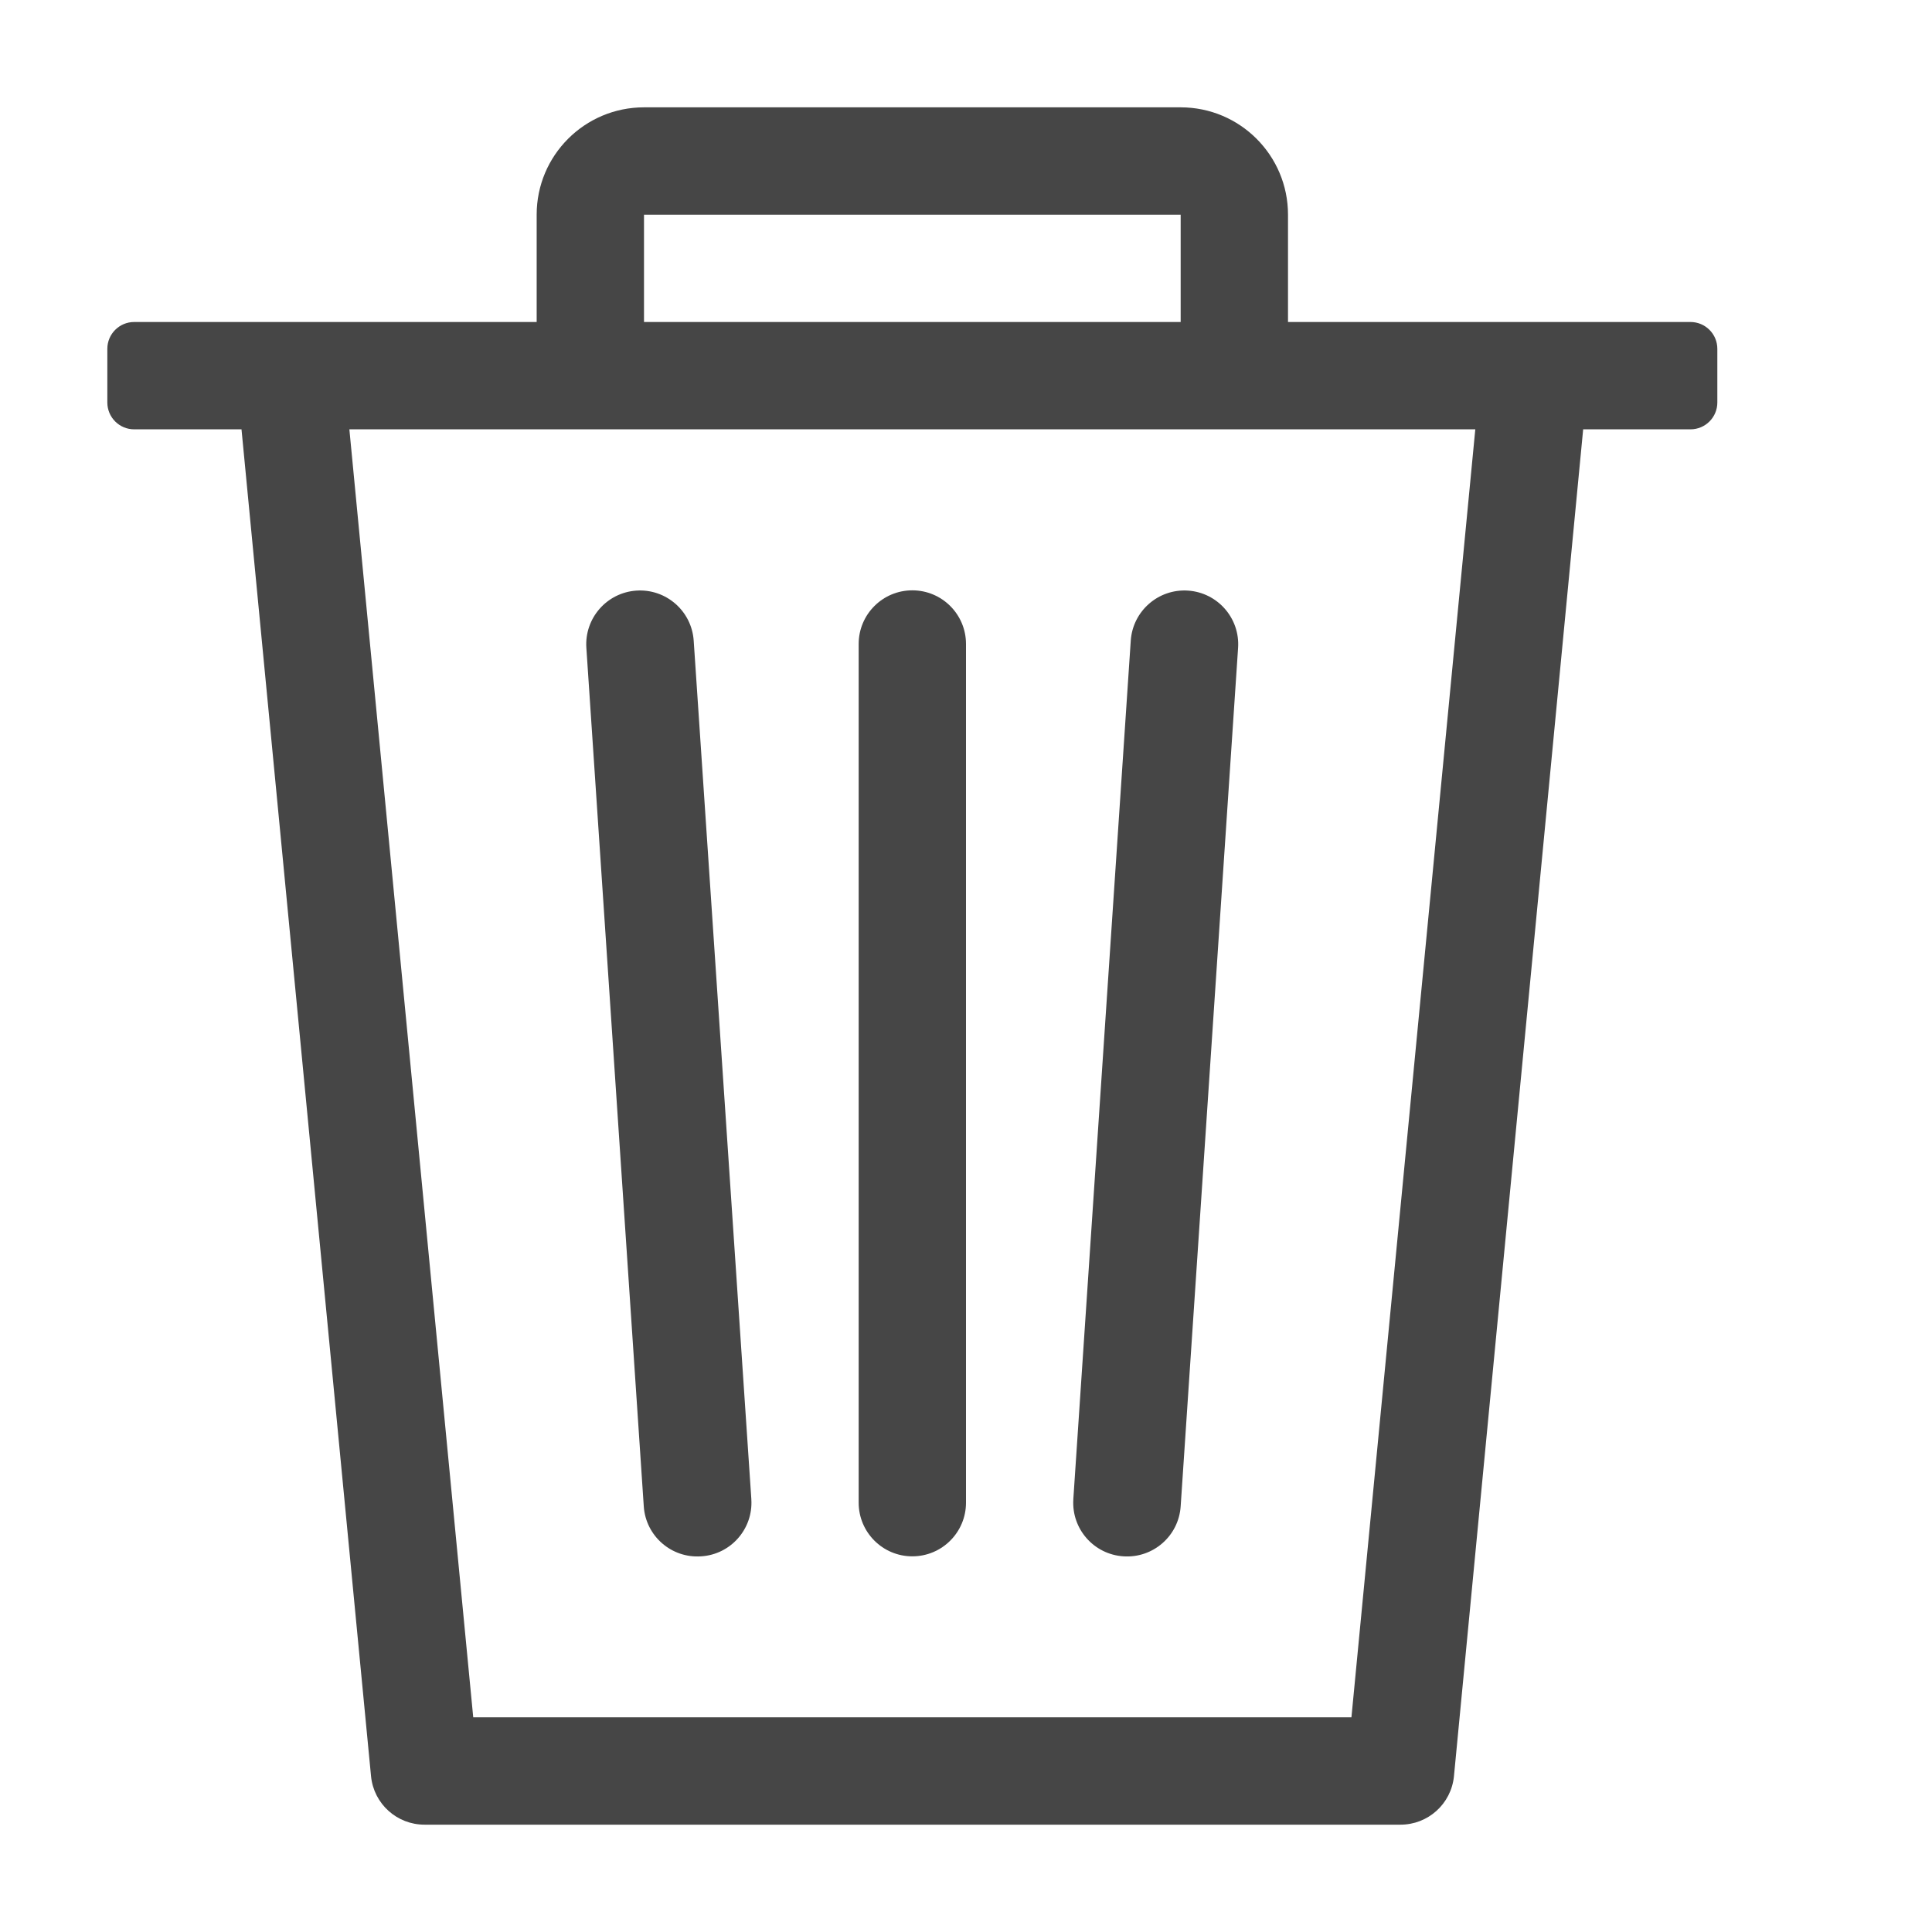
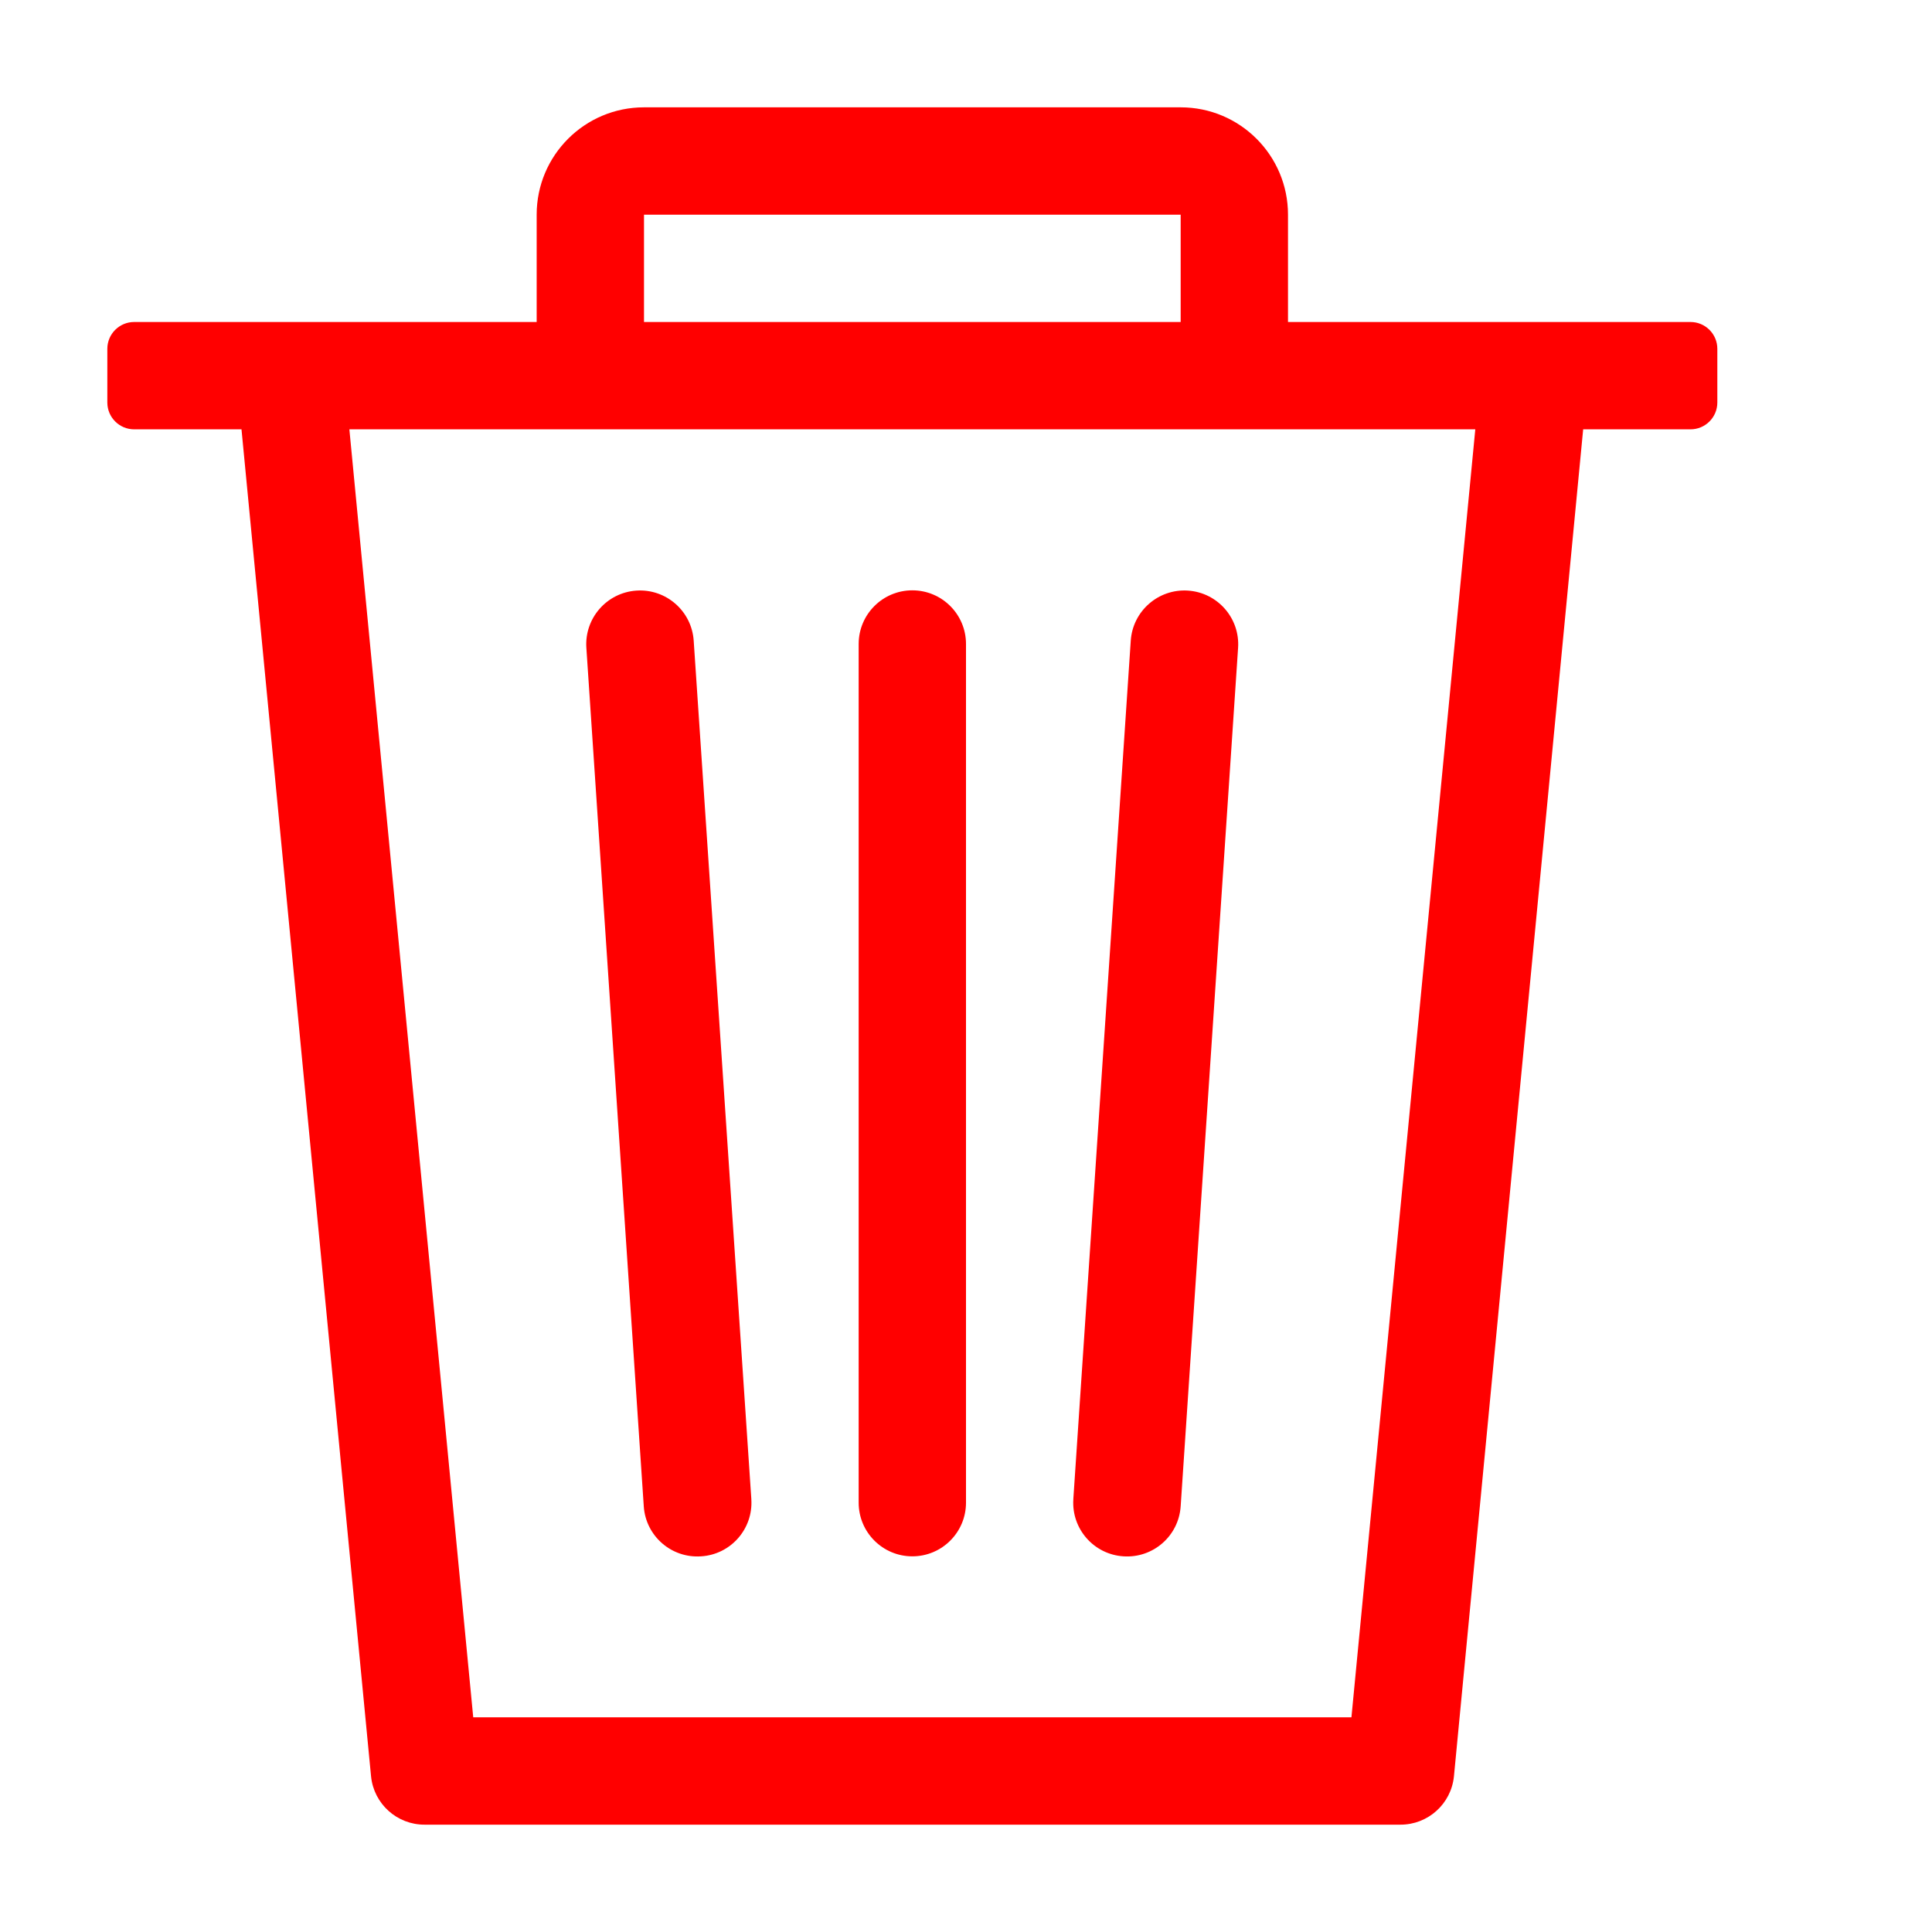
<svg xmlns="http://www.w3.org/2000/svg" height="18" viewBox="0 0 18 18" width="18">
  <defs>
    <style>
      .fill {
-         fill: #464646;
+         fill: #ff0000;
      }
    </style>
  </defs>
  <rect id="Canvas" fill="#ff13dc" opacity="0" width="18" height="18" />
  <path class="fill" d="M13.745,4l-1.154,12H4.409L3.255,4ZM11,1H6A1,1,0,0,0,5,2V3H1.25A.25.25,0,0,0,1,3.25v.5A.25.25,0,0,0,1.25,4h1L3.457,16.55a.5.5,0,0,0,.5.45H13.046a.5.5,0,0,0,.5-.45L14.75,4h1A.25.25,0,0,0,16,3.75v-.5A.25.25,0,0,0,15.75,3H12V2A1,1,0,0,0,11,1ZM6,3V2h5V3Z" />
  <path class="fill" d="M8.5,14.5A.5.5,0,0,1,8,14V6A.5.5,0,0,1,9,6v8A.5.5,0,0,1,8.5,14.5Z" />
  <path class="fill" d="M10.467,14.5a.5.5,0,0,1-.467-.531L10,13.966l.535-7.997a.501.501,0,1,1,1,.067L11,14.034a.5.5,0,0,1-.532.466Z" />
  <path class="fill" d="M6.533,14.5a.5.5,0,0,0,.467-.531L7,13.966,6.463,5.969a.501.501,0,1,0-1,.067l.535,8a.5.5,0,0,0,.533.464Z" />
</svg>
